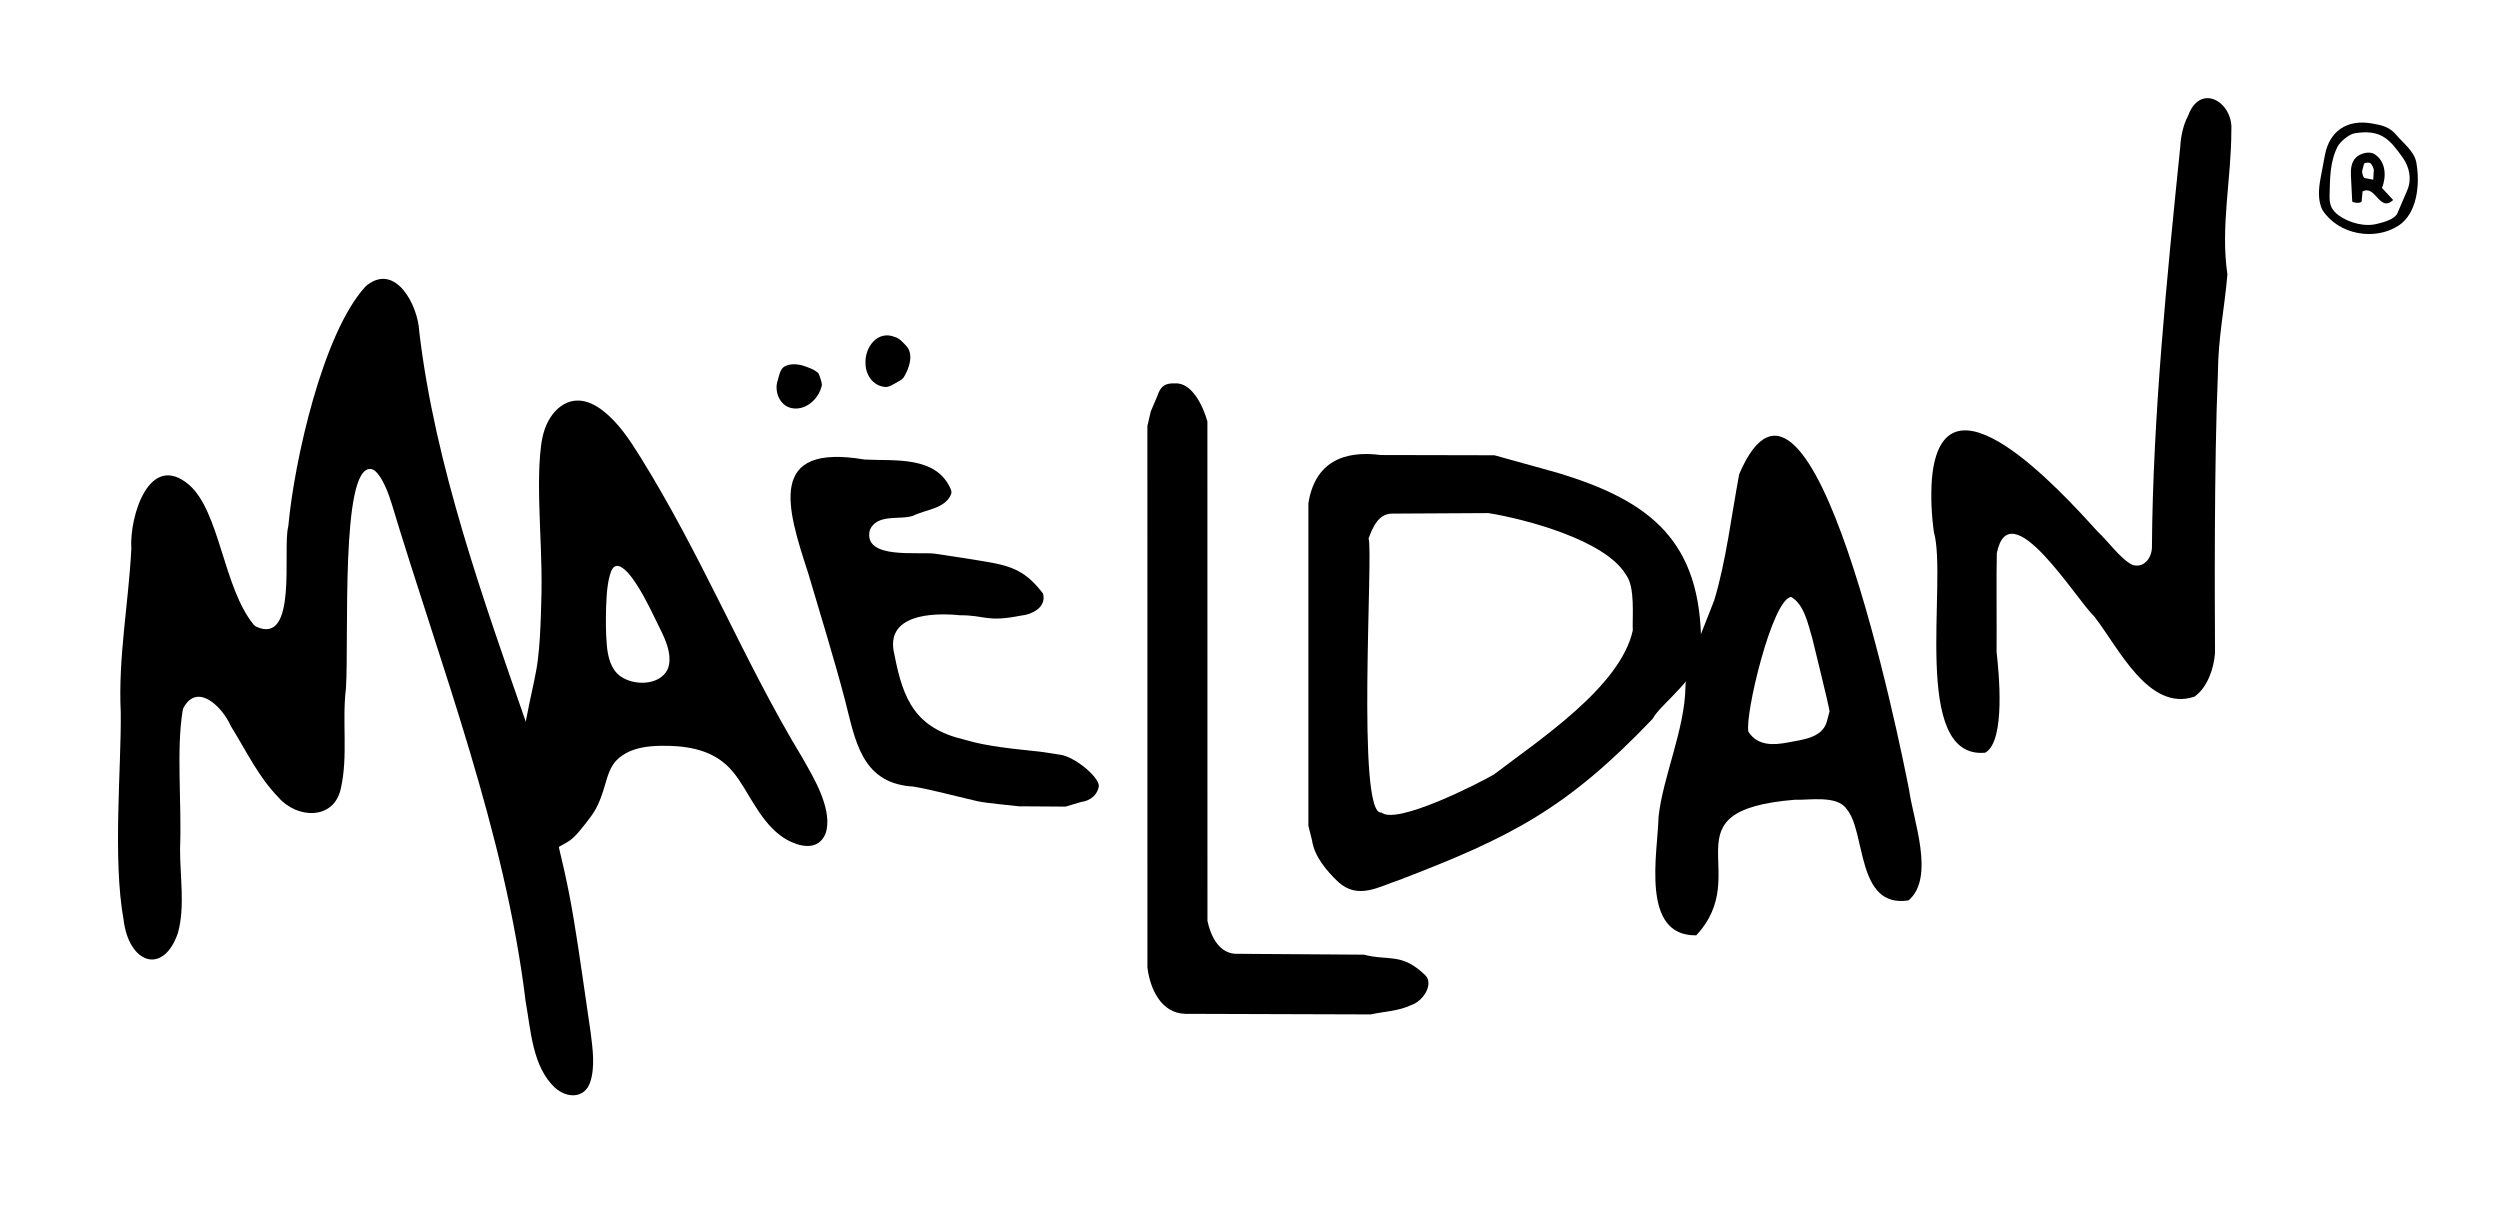
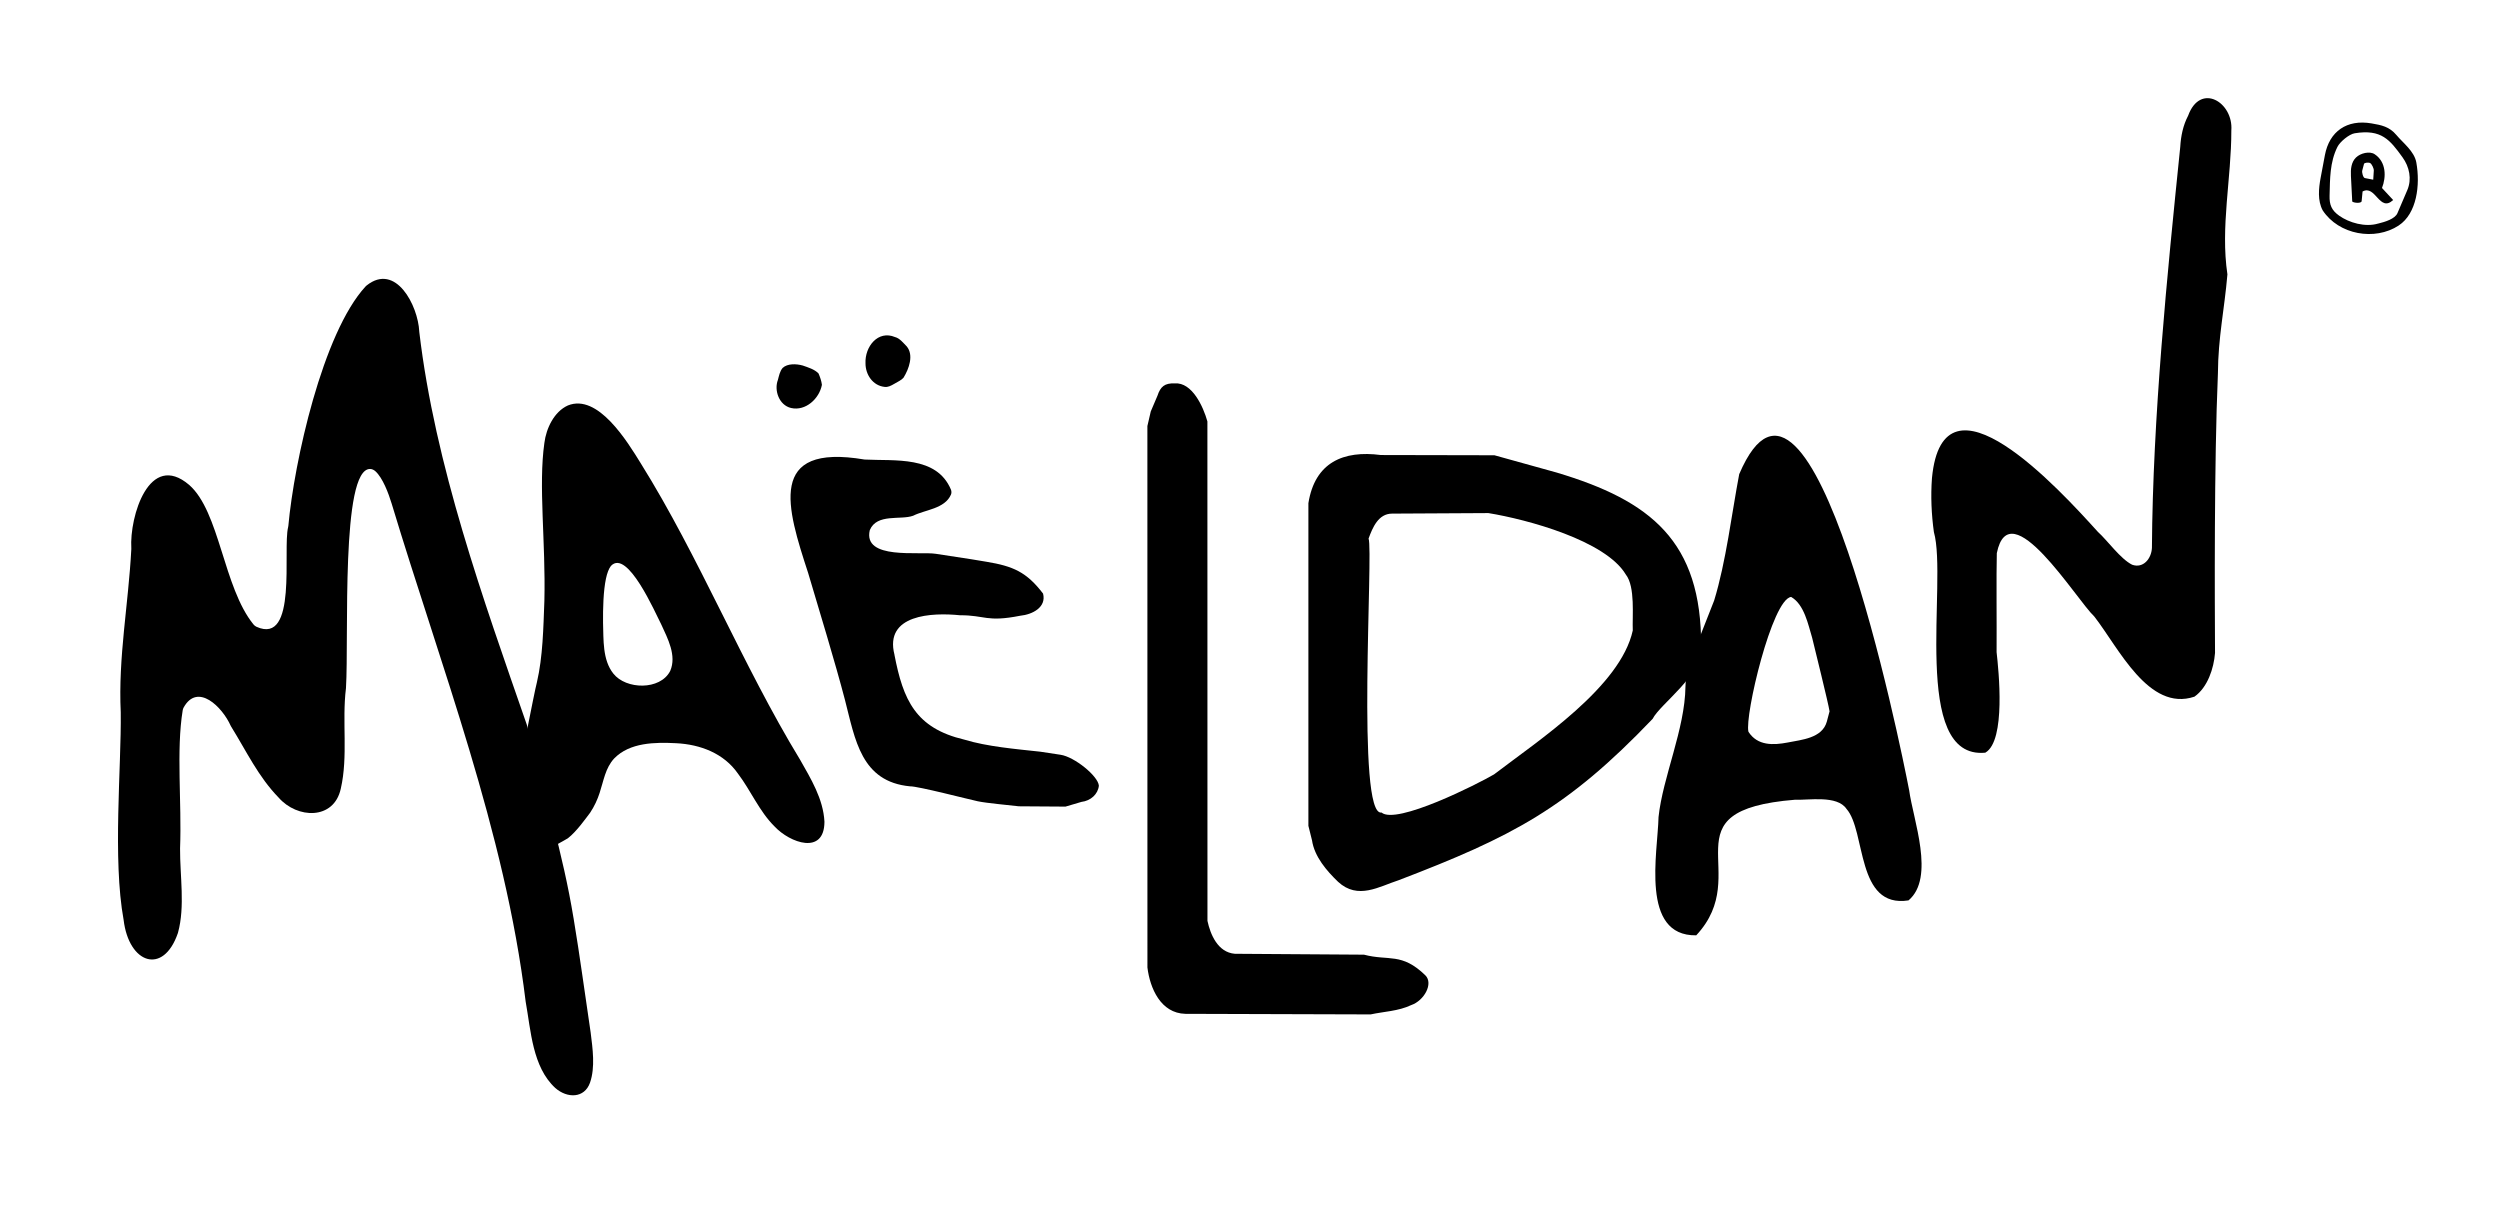
<svg xmlns="http://www.w3.org/2000/svg" id="Calque_1" version="1.1" viewBox="0 0 1263 610">
  <g id="iMxwEP.tif">
    <g>
      <path d="M289.75,463.84c-5.39-32.88-14.75-62.84-23.45-97.13-.05-.2-.09-.4-.16-.6-22.22-63.98-46.35-131.12-54.31-198.37-.01-.09-.02-.17-.02-.26-.61-13.11-11.87-34.96-26.58-23.27-.19.15-.37.32-.54.5-21.68,23.51-36.08,88.58-39.02,120.98-.02.22-.06.42-.11.63-2.83,11.49,4.93,59.78-15.99,50.33-.58-.26-1.09-.67-1.49-1.16-15.27-18.75-17.04-57.01-32.53-70.53-20.16-17.17-30.16,15.95-29.21,32.03,0,.15.01.3,0,.46-1.44,27.69-6.68,54.66-5.34,82.41.36,27.47-4.17,74.08,1.45,104.87,2.66,22.15,20.03,28.04,27.38,6.76.04-.13.09-.26.12-.4,3.6-13.23.94-28.48,1.02-42.42.91-23.33-2-49.48,1.33-69.84.08-.48.23-.95.47-1.38,7.06-12.74,19.52-.32,23.77,9.19.07.15.15.3.24.44,7.78,12.54,13.67,25.25,23.97,35.85,9.38,10.75,27.92,11.46,31.41-4.47,3.78-16.38.55-34,2.61-50.68,0-.08.02-.16.02-.24,1.53-25.64-2.72-110.78,12.2-110.62,1,.01,1.92.49,2.67,1.16,3.7,3.32,6.65,11.21,8.2,16.33,24.84,82.35,57.29,165.75,67.7,251.58,2.66,14.7,3.4,33.01,14.99,43.68,6.03,5.29,14.72,5.28,17.54-2.74,2.68-7.77,1.32-17.15.31-25.3-2.99-19.9-5.37-38.21-8.61-57.6l-.03-.19Z" />
      <path d="M964.49,399.17c-4.43-23.03-49.39-244.86-85.84-159.63-3.81,20.02-6.64,44.22-12.66,63.84-3.44,8.89-8.32,20.95-12.32,31.54-1.45,3.83-2.14,7.89-2.18,11.98-.24,21.44-11.47,45.68-13.6,65.88-.38,17.98-9.34,60.19,19.05,59.75,29.51-31.63-16.66-63.11,49.94-68.51,6.9.32,21.2-2.42,25.96,4.62,9.97,11.21,4.68,50.38,31.34,46.24,13.6-11.46,2.28-40.9.32-55.7ZM922.89,364.64c-2.38,8.33-12.72,9.07-19.71,10.47-7.21,1.38-15.3,1.76-19.87-5.43-1.99-8.05,11.96-67.01,21.57-68.11,6.68,3.84,8.59,13.99,10.63,20.67,1.06,4.48,8.26,33.32,8.78,37.14l-1.4,5.26Z" />
      <path d="M859.42,326.67c.29-53.32-25.53-73.73-72.97-87.93,0,0-31.46-8.74-31.46-8.74,0,0-57.38-.12-57.38-.12-18.98-2.48-33.33,3.74-36.61,24.33v163s1.83,7.33,1.83,7.33c1.22,8.25,7.44,15.45,13.17,20.95,10.07,9.27,20.77,2.35,30.61-.81,57.27-21.92,85.05-36.26,128.29-81.51,3.99-7.79,25.42-22.11,24.52-36.5ZM824.88,318.51c-6.21,28.43-47.49,55.45-70.09,72.71-8.31,4.89-49.44,25.65-56.86,19.26-12.87,2.33-4-132.59-6.53-138.39,2.07-5.68,4.98-12.58,11.84-12.61,0,0,48.68-.27,48.68-.27,19.61,3.2,59.18,13.85,69.44,31.04,4.86,6.17,3.21,21.09,3.52,28.28Z" />
      <path d="M1002.94,380.26c-37.95,3.58-18.89-86.59-25.94-111.47-1.23-8.86-1.66-18.19-.97-27.28,5.57-58.75,64.48,5.79,83.81,27.18,4.84,4.34,11.46,13.73,17.34,16.62,5.58,1.97,9.7-3.06,9.97-8.48.43-66.09,7.68-137.8,14.31-202.6.32-5.45,1.4-10.87,3.98-15.78,6.17-16.96,22.93-6.81,21.83,7.48.04,24.18-5.56,48.75-1.98,72.68-1.48,17.51-4.7,31.84-4.8,50.1-1.96,45.52-1.59,114.92-1.46,141.18-.61,7.77-3.73,17.37-10.4,22.07-23.16,7.76-38.28-24.7-50.58-40.48-9.15-8.61-42.8-63.87-49.26-32.03-.29,10.96-.01,35.44-.11,50.02,1.04,9.21,4.75,44.57-5.59,50.71l-.14.07Z" />
      <path d="M720.1,492.75c4.17,4.16-.65,12.81-7.18,15.03-6.5,3.08-13.77,3.24-20.48,4.7,0,0-93.56-.29-93.56-.29-12.53-.28-17.94-13.04-19.2-23.42,0,0-.02-273.53-.02-273.53l1.71-7.39,3.36-7.88c1.55-4.71,3.68-6.47,8.76-6.28,8.75-.67,14.41,11.74,16.49,19.23,0,0,.03,252.31.03,252.31,1.47,6.82,5.18,15.91,13.84,16.62,0,0,65.23.45,65.23.45,12.53,3.31,19.04-1.23,31.03,10.46Z" />
      <path d="M451.88,330.82c4.38,22.7,10.57,37.01,35.26,42.83,11.67,3.57,26.33,4.78,38.37,6.1,0,0,10.29,1.56,10.29,1.56,7.05,1.07,18.95,10.73,19.35,15.62-.44,4.29-4.12,7.64-8.81,8.19,0,0-8.05,2.38-8.05,2.38l-23.58-.16c-4.99-.61-15.91-1.53-20.72-2.53-4.27-.89-30.48-7.7-34.19-7.55-24.78-2.32-27.76-23.6-32.91-43.59-4.91-18.84-13.09-45.58-18.62-64.21-10.7-32.77-21.08-65.71,28.52-57.3,15.31.8,36.32-2.04,43.59,15.11.35.84.4,1.79.04,2.62-3.13,7.19-13.02,7.59-19.08,10.65-6.3,2.34-18.31-1.31-21.92,7.28-3.6,15.25,25.06,10.61,33.47,11.98,4.52.66,13.61,2.04,18.11,2.78,0,0,7.36,1.22,7.36,1.22,13.43,2.23,20.24,5.14,28.6,16.09,1.76,6.86-5.27,10.56-11.61,11.19-16.95,3.36-17.73-.32-30.34-.25-14.05-1.43-38.39-.47-33.11,19.98Z" />
      <path d="M1211.82,113.93c-12.06,7.91-30.3,4.65-38.38-7.63-2.68-4.95-2.04-11.19-1.05-16.49l2.15-11.44c2.25-12.01,11.1-18.17,23.56-16.03,5.01.86,9.01,1.63,12.56,5.87,3.39,4.05,9.03,8.19,10.06,13.83,2.07,11.38.28,25.86-8.9,31.88ZM1201.49,112.94c3.29-.8,8.44-2.31,9.7-5.25l4.99-11.67c2.35-5.5,1.07-11.73-2.44-16.57-6.34-8.75-10.59-14.33-24.16-12.12-2.77.45-7.42,4.27-8.71,6.88-3.9,7.86-3.73,16.19-3.97,24.58-.14,4.73,1.04,7.46,4.81,10.15,5.05,3.61,13.24,5.97,19.8,3.98Z" />
      <path d="M456.41,190.86c-.87,1.09-2.99,2.1-4.46,2.96-2.03,1.19-3.44,1.86-5.06,1.64-5.95-.63-9.66-6.22-9.64-11.91-.39-8.39,6.3-16.9,14.93-13.26,2.36.58,4.17,2.97,5.91,4.72,3.63,4.38,1.13,11.3-1.58,15.72l-.11.13Z" />
      <path d="M415.22,194.48c-1.34,6.95-8.24,13.32-15.57,11.64-6.07-1.41-8.68-8.91-6.65-14.21.55-2.06.98-4.38,2.39-6.03,2.46-2.32,6.97-2.11,10.15-1.22,2.71.95,5.96,1.91,7.97,4,.71,1.58,1.53,3.94,1.71,5.68v.15Z" />
      <path d="M1209.03,101.04c-6.93,6.5-8.84-7.88-15.46-4.3l-.47,4.88c-.11,1.17-3.71,1.01-4.75.2l-.66-12.92c-.18-3.49.16-6.95,2.54-9.31,2.21-2.19,6.88-3.39,9.45-1.68,5.9,3.91,5.89,11.53,3.7,17.07l5.64,6.07ZM1199.25,86.23c.07-1.13-.99-3.32-1.81-3.83-.66-.41-2.95-.32-3.15.43l-.89,3.35c-.24.9.42,3.61,1.33,3.78l4.23.83.28-4.55Z" />
    </g>
  </g>
  <g>
    <path d="M404.08,383.61c-29.02-47.71-50.77-102.07-80.3-149.43-6.95-11.28-21.71-35.47-36.88-29.35-7,3.17-10.95,11.58-11.88,18.94-3.08,21.62.72,50.06,0,79.8-.52,13.51-.74,28.13-3.78,41.15-1.28,4.64-9.54,48.04-13.2,64.21-1.1,4.88-2.21,9.97-1.03,14.83,1.18,4.86,5.38,9.38,10.38,9.14,3.91-.19,19.48-9.39,19.5-9.4,4.51-3.5,9.15-10.21,11.24-12.91,2.18-3.28,3.75-6.74,4.79-9.99,2.02-6.08,2.9-12.64,7.36-17.42,7.9-8.14,20.65-8.24,31.3-7.71,12.28.6,24.14,5.15,31.22,15.34,6.54,8.62,10.74,19.01,18.5,26.71,7.85,8.39,25.08,14.52,25.21-2.24v-.19c-.61-11.52-6.86-21.66-12.42-31.48ZM338.61,338.91l-.08.16c-5.03,9.69-22.27,9.39-28.7,1.19-5.49-6.94-4.88-17.02-5.17-25.67-.07-7.23.15-16,1.46-22.22.6-2.83,1.43-5.07,2.52-6.46,8.31-8.88,22.47,23.87,25.47,29.65,3.23,7.06,7.81,15.64,4.5,23.35Z" />
-     <g>
-       <path d="M405.38,382.85c-15.17-24.97-28.11-51.21-41.19-77.31-12.71-25.36-25.68-50.55-40.67-74.65-5.25-8.44-10.98-17.24-18.92-23.4-3.58-2.78-7.8-5.02-12.42-5.13-5.31-.12-9.84,2.85-12.99,6.95-3.56,4.65-5.13,10.19-5.85,15.91-.79,6.25-1.01,12.56-1.03,18.86-.03,14.6.98,29.18,1.24,43.78.14,7.68,0,15.33-.29,23s-.61,14.86-1.51,22.24c-.9,7.4-2.77,14.66-4.25,21.96-3.57,17.64-6.84,35.35-10.78,52.91-1.45,6.46-3.13,13.75.32,19.89,2.37,4.23,7.28,7.66,12.26,6.16,3.8-1.14,7.41-3.18,10.89-5.05,2.48-1.33,5.07-2.61,7.41-4.17,2.2-1.46,4.05-3.66,5.74-5.65,1.82-2.15,3.51-4.4,5.19-6.66,3.97-5.3,5.81-11.4,7.63-17.66.88-3.03,1.88-6.06,3.66-8.71,1.67-2.49,4.09-4.38,6.72-5.77,5.19-2.75,11.24-3.45,17.03-3.56,11.8-.22,24.35,1.39,33.42,9.67,4.74,4.33,8.06,10.13,11.34,15.57s6.92,11.43,11.59,16.24c2.9,2.98,6.24,5.5,10.06,7.18,3.36,1.47,7.27,2.54,10.92,1.56s6.01-4.22,6.72-7.91c1.17-6.06-.71-12.61-2.94-18.21-2.52-6.31-5.98-12.15-9.32-18.05-.95-1.68-3.54-.17-2.59,1.51,3.35,5.9,6.89,11.78,9.33,18.13,1.98,5.18,3.97,11.59,2.31,17.12-2.38,7.92-12.14,4.17-16.97,1.06-9.72-6.26-14.55-17.59-20.72-26.89-3.38-5.09-7.13-9.71-12.31-13.06s-10.6-5.13-16.37-6.07-11.68-1.1-17.45-.74-11.41,1.42-16.35,4.29c-2.54,1.47-4.82,3.39-6.56,5.77s-2.93,5.3-3.84,8.16c-1.98,6.24-3.34,12.66-7.3,18.05-1.52,2.07-3.07,4.12-4.7,6.1s-3.62,4.48-5.75,5.93-4.65,2.67-6.96,3.92c-3.34,1.8-6.77,3.76-10.39,4.92-.29.09-.58.17-.87.25-.13.04-.28.06-.41.09.36-.06,0,0-.08,0-1.38.07-2.7-.29-3.89-.98-2.36-1.36-4.07-3.79-4.85-6.37-1.75-5.79.27-12.01,1.51-17.7.86-3.97,1.69-7.95,2.5-11.93,1.92-9.39,3.78-18.79,5.66-28.18,1.32-6.59,2.55-13.21,4.05-19.77,2.75-12.02,3.48-24.23,3.93-36.52.54-14.79.1-29.53-.47-44.31-.5-13.06-1.14-26.28.37-39.31.64-5.53,2.03-11.03,5.56-15.48,2.96-3.72,7.25-6.16,12.09-5.34,4.31.73,8.07,3.4,11.22,6.29,3.77,3.44,6.98,7.46,9.93,11.61,6.65,9.36,12.43,19.42,18.11,29.39,7,12.3,13.58,24.84,20,37.44,13.03,25.57,25.41,51.49,39.43,76.54,3.31,5.92,6.72,11.79,10.24,17.58,1,1.65,3.6.14,2.59-1.51Z" />
-       <path d="M337.31,338.15c-4.19,8.37-17.17,8.34-23.94,3.45-4.81-3.47-6.3-9.92-6.79-15.49-.59-6.67-.56-13.51-.34-20.2.12-3.48.32-6.97.83-10.42.24-1.63.55-3.25,1.01-4.84.37-1.27.82-2.78,1.7-3.79.2-.23.48-.43.56-.49.12-.08.24-.15.37-.22.22-.12.2-.1.2-.1.23-.08.65-.16.5-.15.28-.03.58-.03.86,0-.27-.03.4.11.55.15.41.12.32.1.68.28.56.3,1.16.69,1.6,1.05,2.89,2.34,5.07,5.59,7.03,8.7,2.29,3.62,4.32,7.39,6.25,11.21,1.41,2.79,2.73,5.62,4.12,8.41,2.7,5.41,5.88,11.59,5.74,17.79-.04,1.74-.43,3.4-1.09,5-.73,1.78,2.17,2.56,2.89.8,3.01-7.31-.29-15.06-3.37-21.74-1.52-3.29-3.11-6.55-4.72-9.8-2.03-4.1-4.16-8.17-6.55-12.07-2.2-3.59-4.63-7.32-7.83-10.1-2.33-2.02-5.53-3.68-8.5-1.95-2.27,1.32-3.26,4.02-3.94,6.43-.99,3.53-1.37,7.25-1.63,10.9-.54,7.43-.47,14.95-.11,22.38.33,6.63,1.41,13.98,6.24,18.96,6.93,7.15,21.55,7.88,28.35.15.75-.85,1.41-1.78,1.92-2.8.86-1.72-1.73-3.24-2.59-1.51Z" />
-     </g>
  </g>
</svg>
